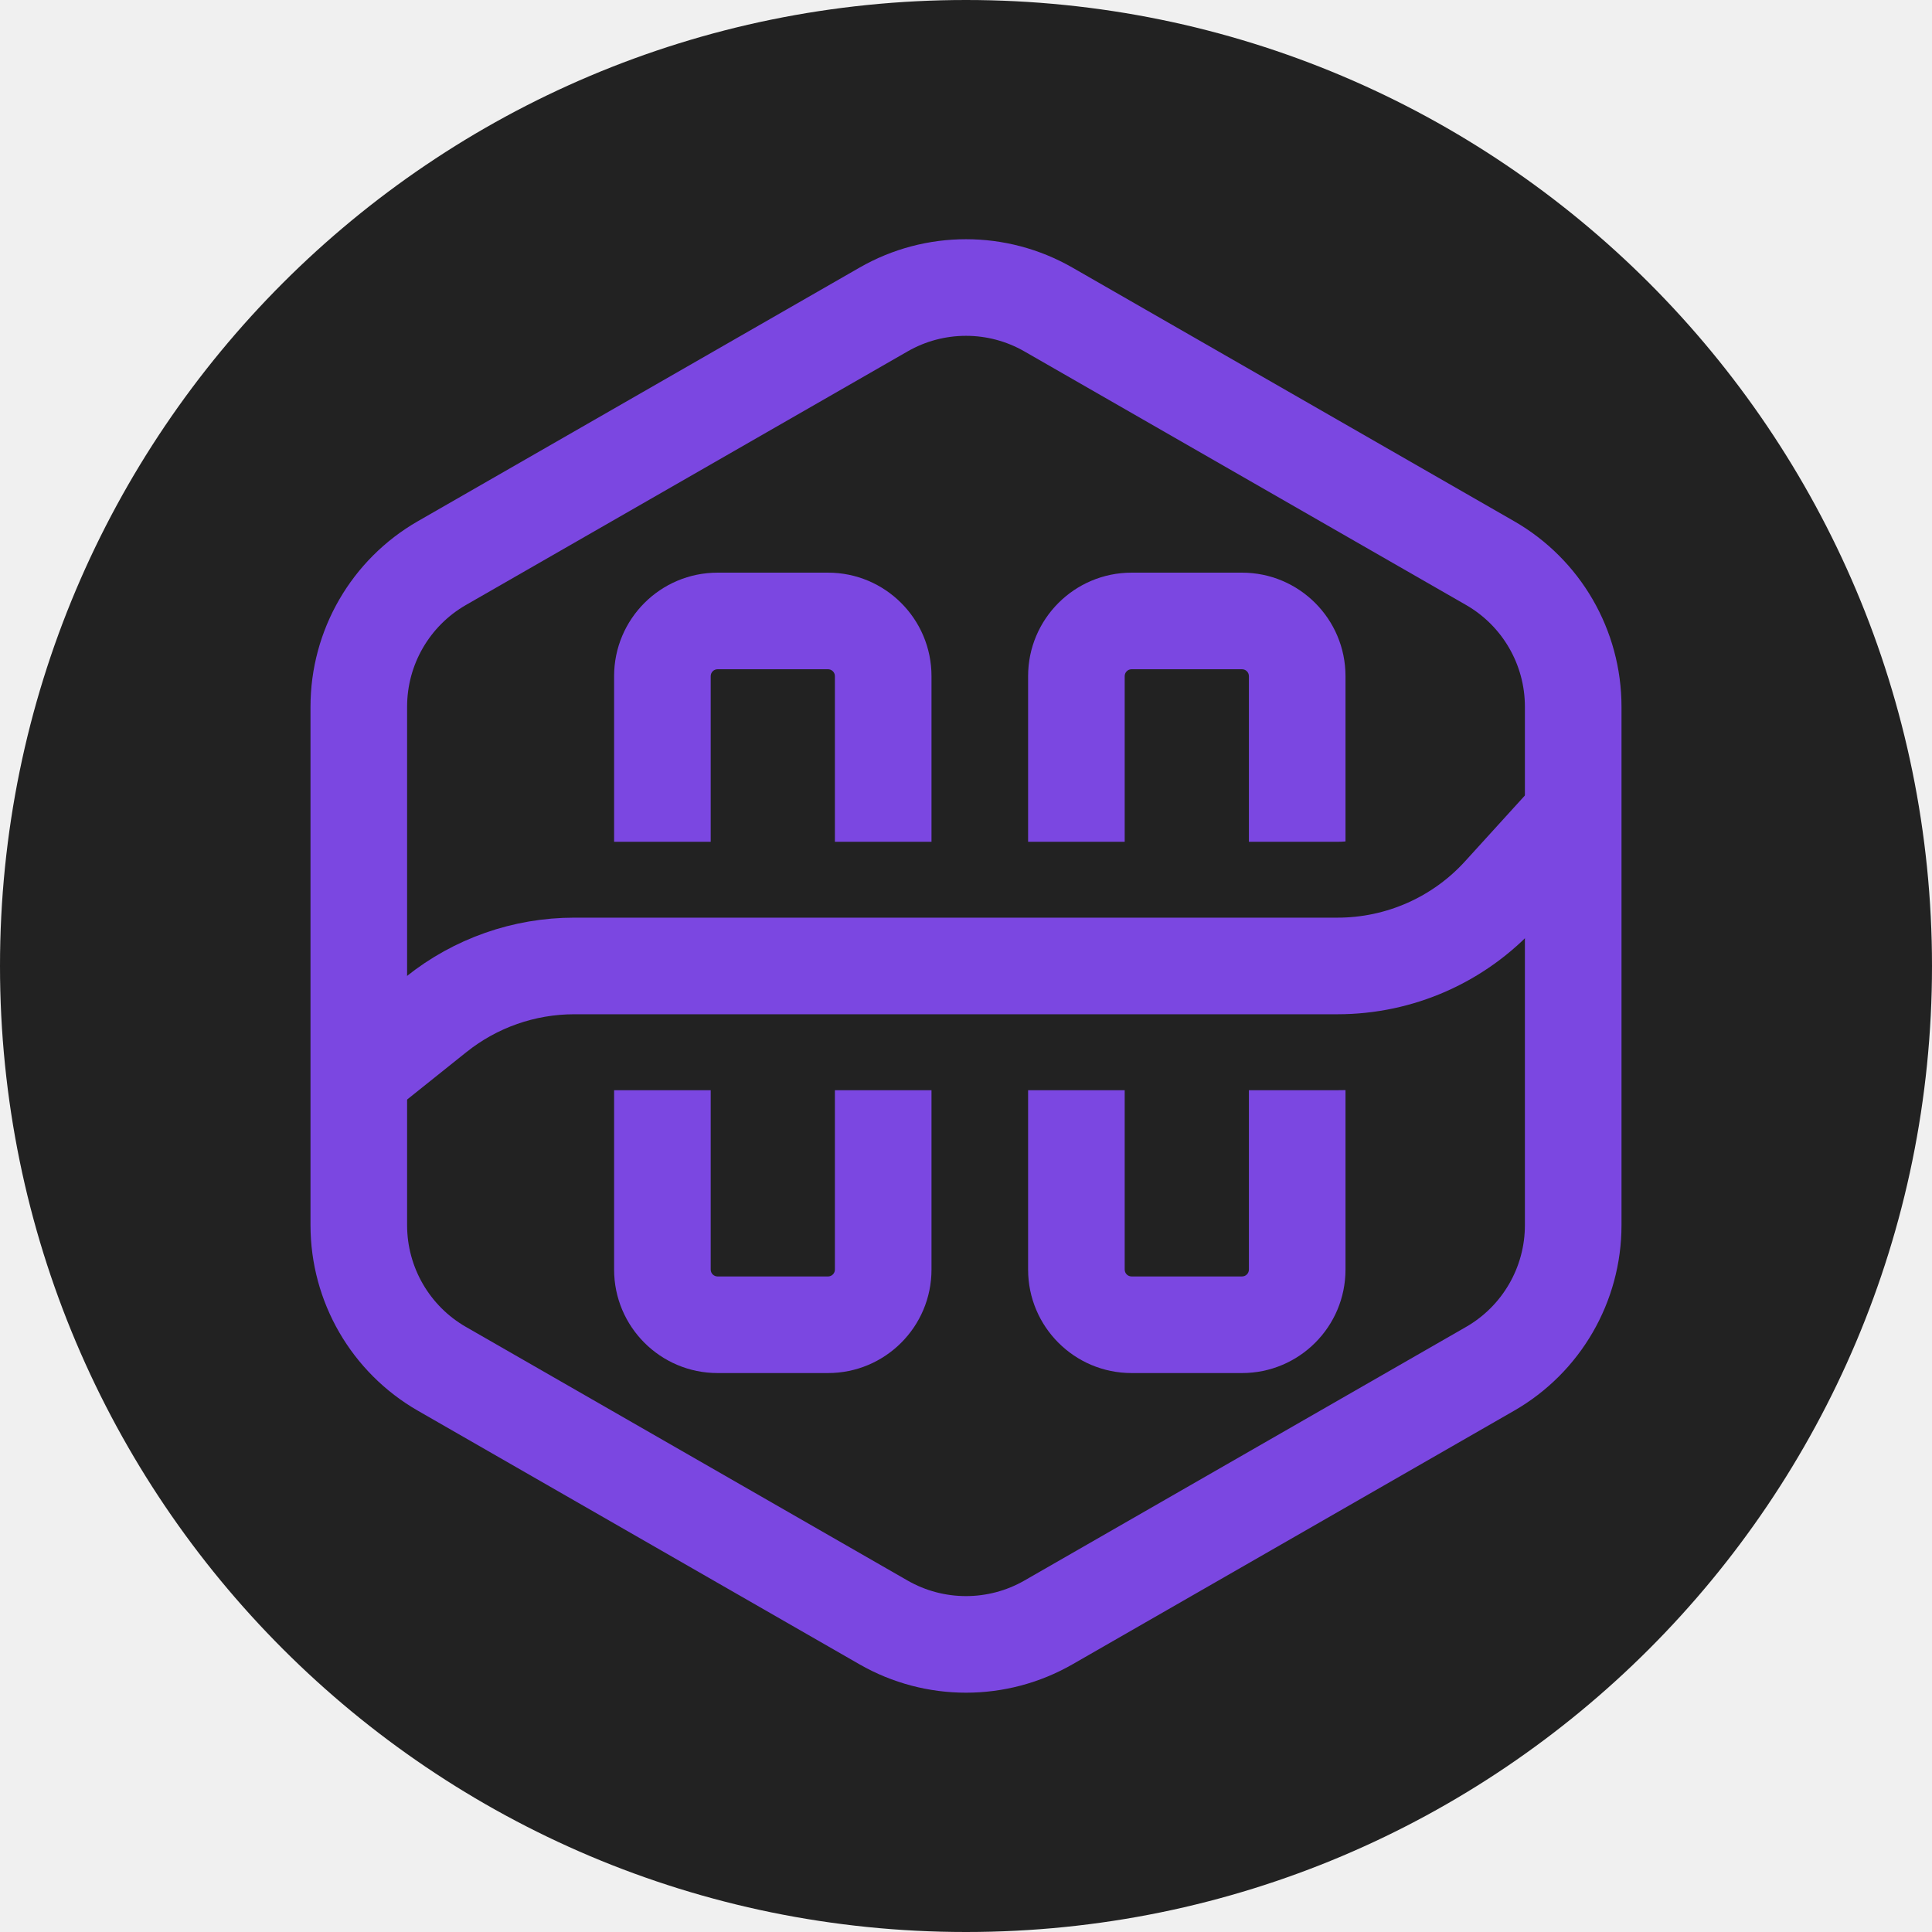
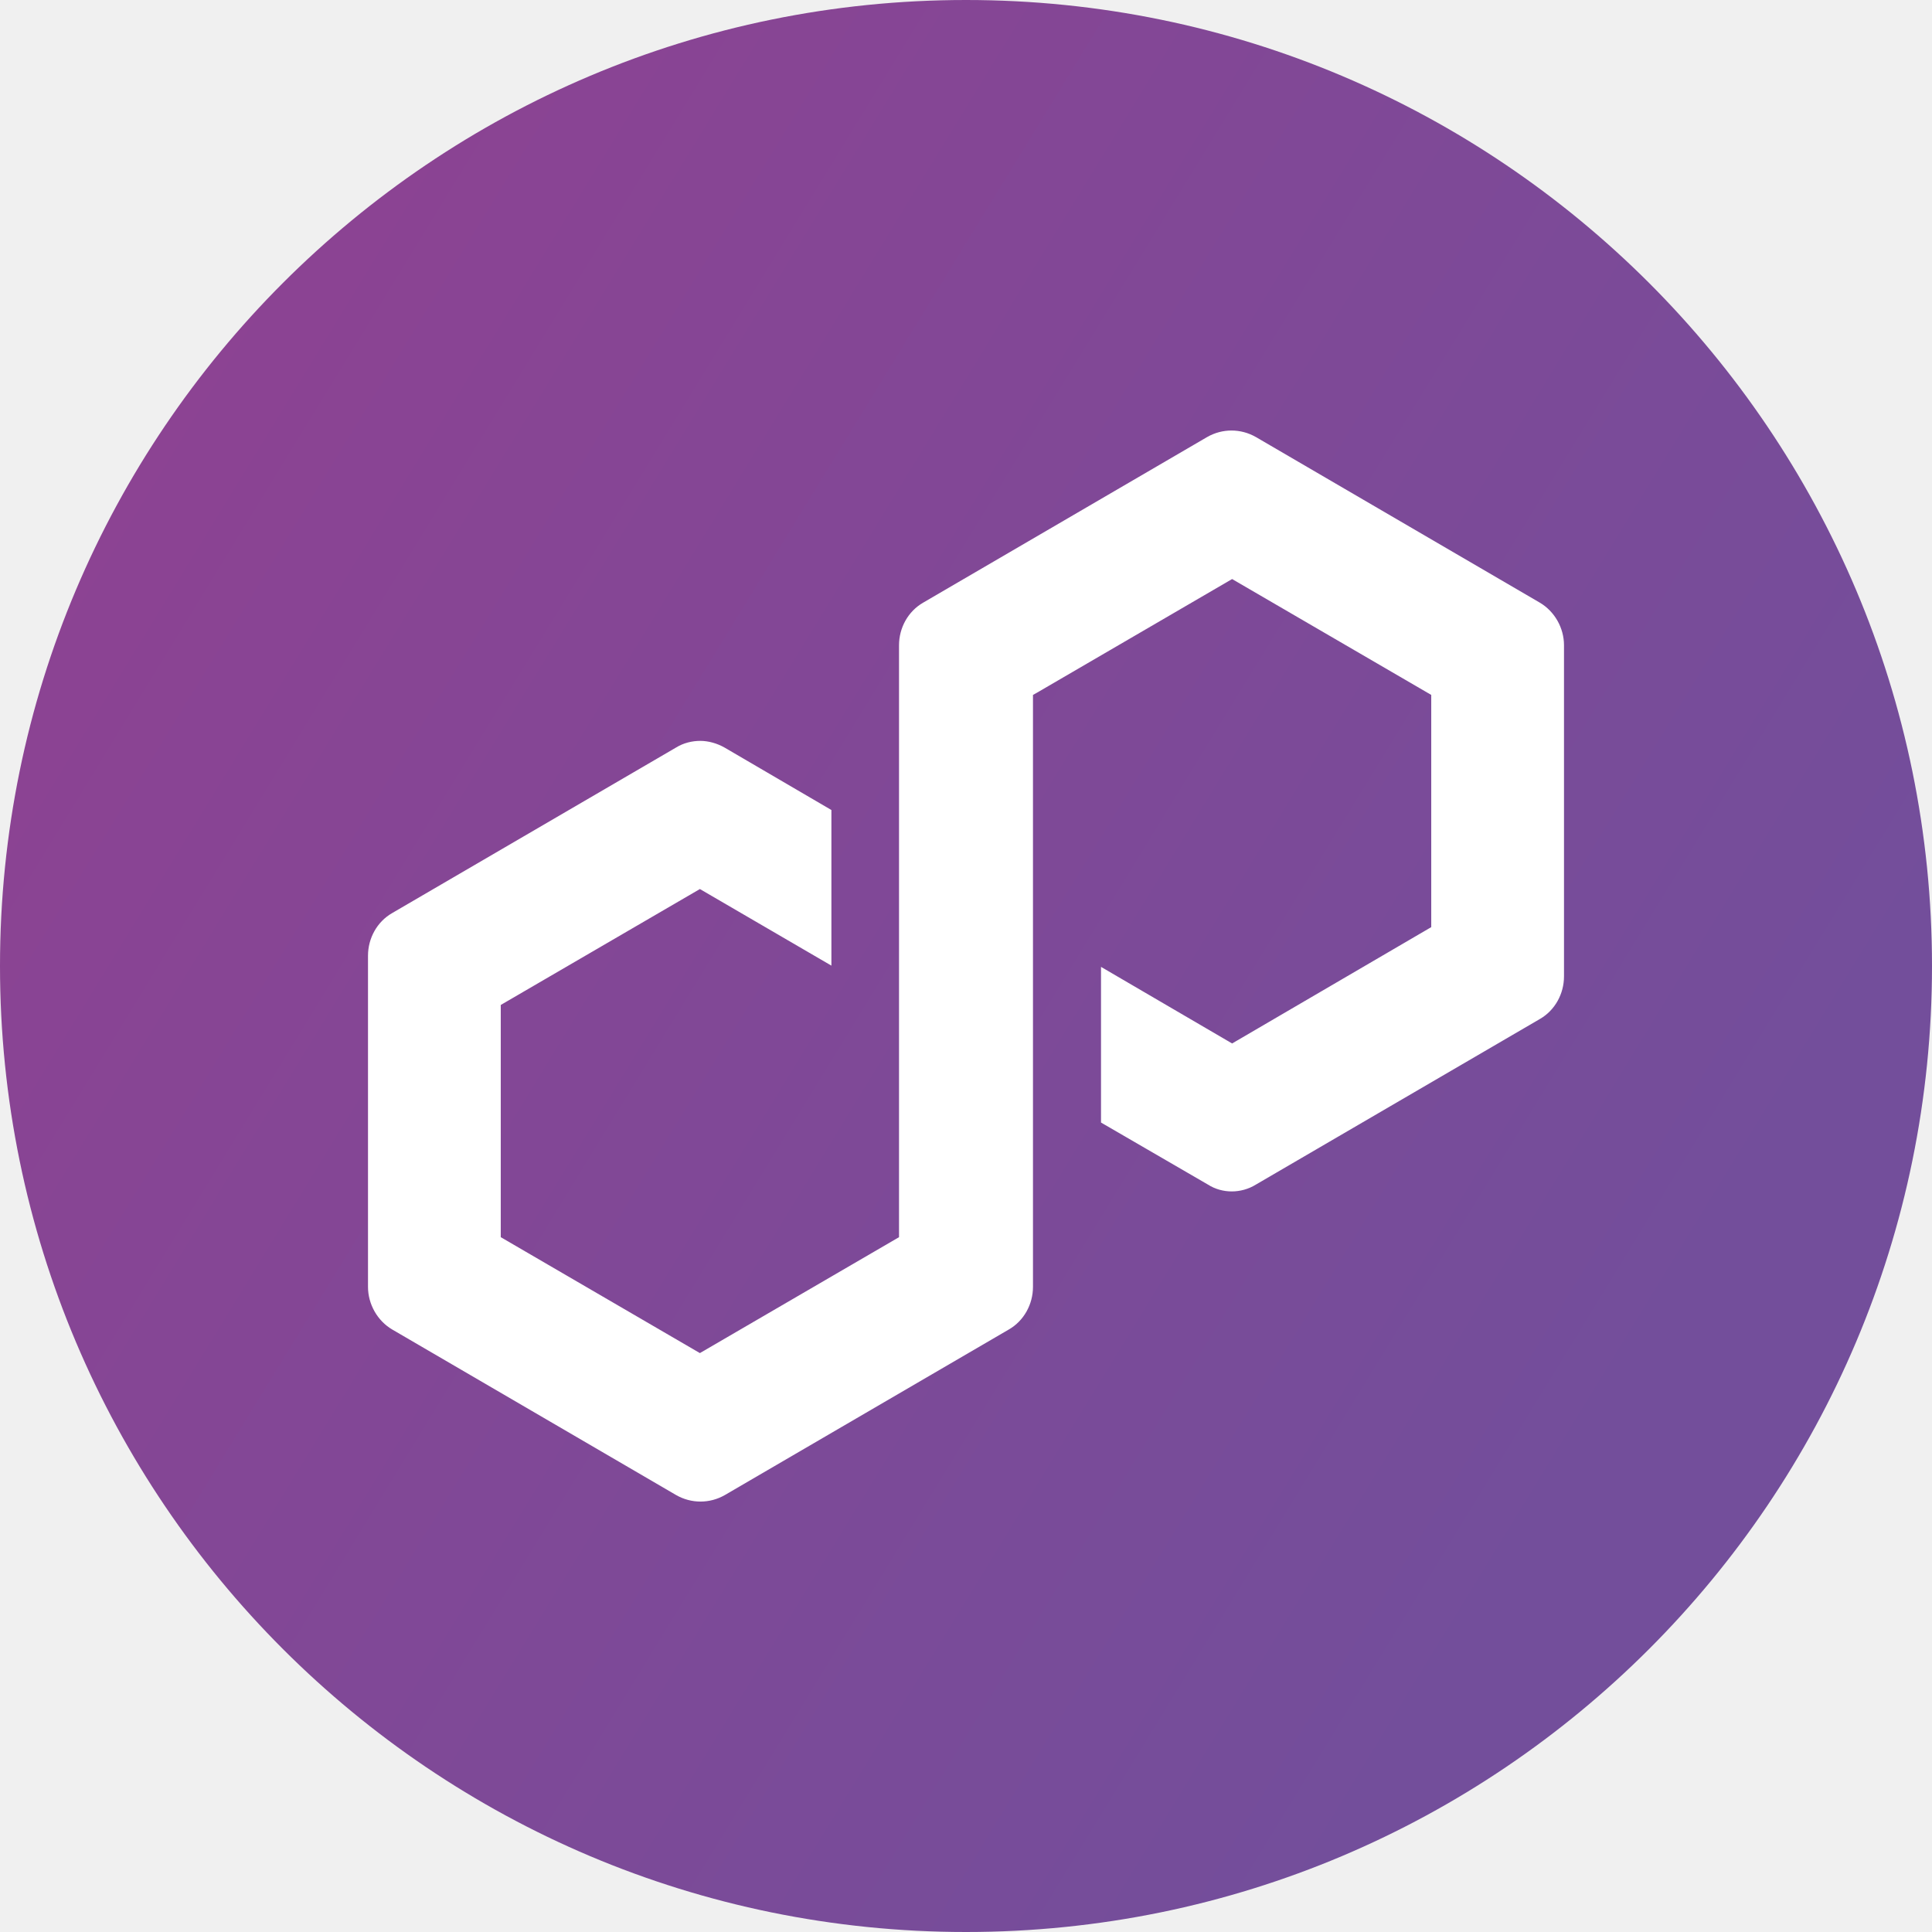
<svg xmlns="http://www.w3.org/2000/svg" width="42" height="42" viewBox="0 0 42 42" fill="none">
-   <rect width="42" height="42" rx="21" fill="#222222" />
-   <path fill-rule="evenodd" clip-rule="evenodd" d="M15.6 12.449C14.357 12.449 13.35 13.457 13.35 14.699V18.3H15.45V14.699C15.45 14.616 15.517 14.549 15.6 14.549H18C18.083 14.549 18.15 14.616 18.15 14.699V18.3H20.25V14.699C20.25 13.457 19.243 12.449 18 12.449H15.6ZM20.25 23.7H18.15V27.599C18.15 27.682 18.083 27.749 18 27.749H15.6C15.517 27.749 15.45 27.682 15.45 27.599V23.7H13.35V27.599C13.35 28.842 14.357 29.849 15.6 29.849H18C19.243 29.849 20.25 28.842 20.25 27.599V23.7ZM22.35 23.7H24.45V27.599C24.45 27.682 24.517 27.749 24.6 27.749H27C27.083 27.749 27.15 27.682 27.15 27.599V23.7H29.077C29.134 23.7 29.192 23.699 29.25 23.698V27.599C29.25 28.842 28.243 29.849 27 29.849H24.6C23.358 29.849 22.35 28.842 22.35 27.599V23.7ZM29.25 18.292V14.699C29.25 13.457 28.243 12.449 27 12.449H24.6C23.358 12.449 22.35 13.457 22.35 14.699V18.3H24.45V14.699C24.45 14.616 24.517 14.549 24.6 14.549H27C27.083 14.549 27.15 14.616 27.15 14.699V18.3H29.077C29.135 18.3 29.193 18.297 29.25 18.292Z" fill="#7B47E1" />
-   <path d="M7.8 23.399L9.485 22.051C10.336 21.37 11.394 20.999 12.484 20.999H29.077C30.429 20.999 31.719 20.429 32.628 19.428L34.2 17.699" stroke="#7B47E1" stroke-width="2.1" stroke-linejoin="round" />
-   <path d="M7.8 26.635V15.363C7.8 14.074 8.489 12.883 9.607 12.241L19.207 6.729C20.317 6.091 21.683 6.091 22.793 6.729L32.393 12.241C33.511 12.883 34.2 14.074 34.2 15.363V26.635C34.2 27.924 33.511 29.115 32.393 29.757L22.793 35.27C21.683 35.907 20.317 35.907 19.207 35.27L9.607 29.757C8.489 29.115 7.8 27.924 7.8 26.635Z" stroke="#7B47E1" stroke-width="2.1" />
+   <g clip-path="url(#clip0_26_40082)">
+     <g clip-path="url(#clip1_26_40082)">
+       <path d="M0 21C0 32.598 9.402 42 21 42C32.598 42 42 32.598 42 21C42 9.402 32.598 0 21 0C9.402 0 0 9.402 0 21Z" fill="url(#paint0_linear_26_40082)" />
+       <path d="M27.302 25.752L33.474 22.153C33.804 21.964 34 21.604 34 21.226V14.027C34 13.649 33.795 13.29 33.474 13.101L27.302 9.501C26.972 9.312 26.571 9.312 26.242 9.501L20.069 13.101C19.74 13.29 19.544 13.649 19.544 14.027V26.895L15.215 29.415L10.886 26.895V21.847L15.215 19.327L18.074 20.992V17.609L15.749 16.25C15.589 16.16 15.402 16.106 15.224 16.106C15.046 16.106 14.858 16.151 14.698 16.25L8.526 19.849C8.196 20.038 8 20.398 8 20.776V27.975C8 28.353 8.205 28.713 8.526 28.902L14.698 32.501C15.028 32.69 15.429 32.69 15.758 32.501L21.931 28.902C22.26 28.713 22.456 28.353 22.456 27.975V15.107L22.537 15.062L26.785 12.588L31.114 15.107V20.155L26.785 22.684L23.935 21.019V24.403L26.26 25.752C26.571 25.95 26.981 25.95 27.302 25.752Z" fill="white" />
+     </g>
+   </g>
+   <defs>
+     <linearGradient id="paint0_linear_26_40082" x1="-7.675" y1="3.452" x2="35.683" y2="29.985" gradientUnits="userSpaceOnUse">
+       <stop stop-color="#943F90" />
+       <stop offset="1" stop-color="#734E9B" />
+     </linearGradient>
+     <clipPath id="clip0_26_40082">
+       <rect width="42" height="42" rx="21" fill="white" />
+     </clipPath>
+     <clipPath id="clip1_26_40082">
+       <rect width="42" height="42" rx="21" fill="white" />
+     </clipPath>
+   </defs>
</svg>
